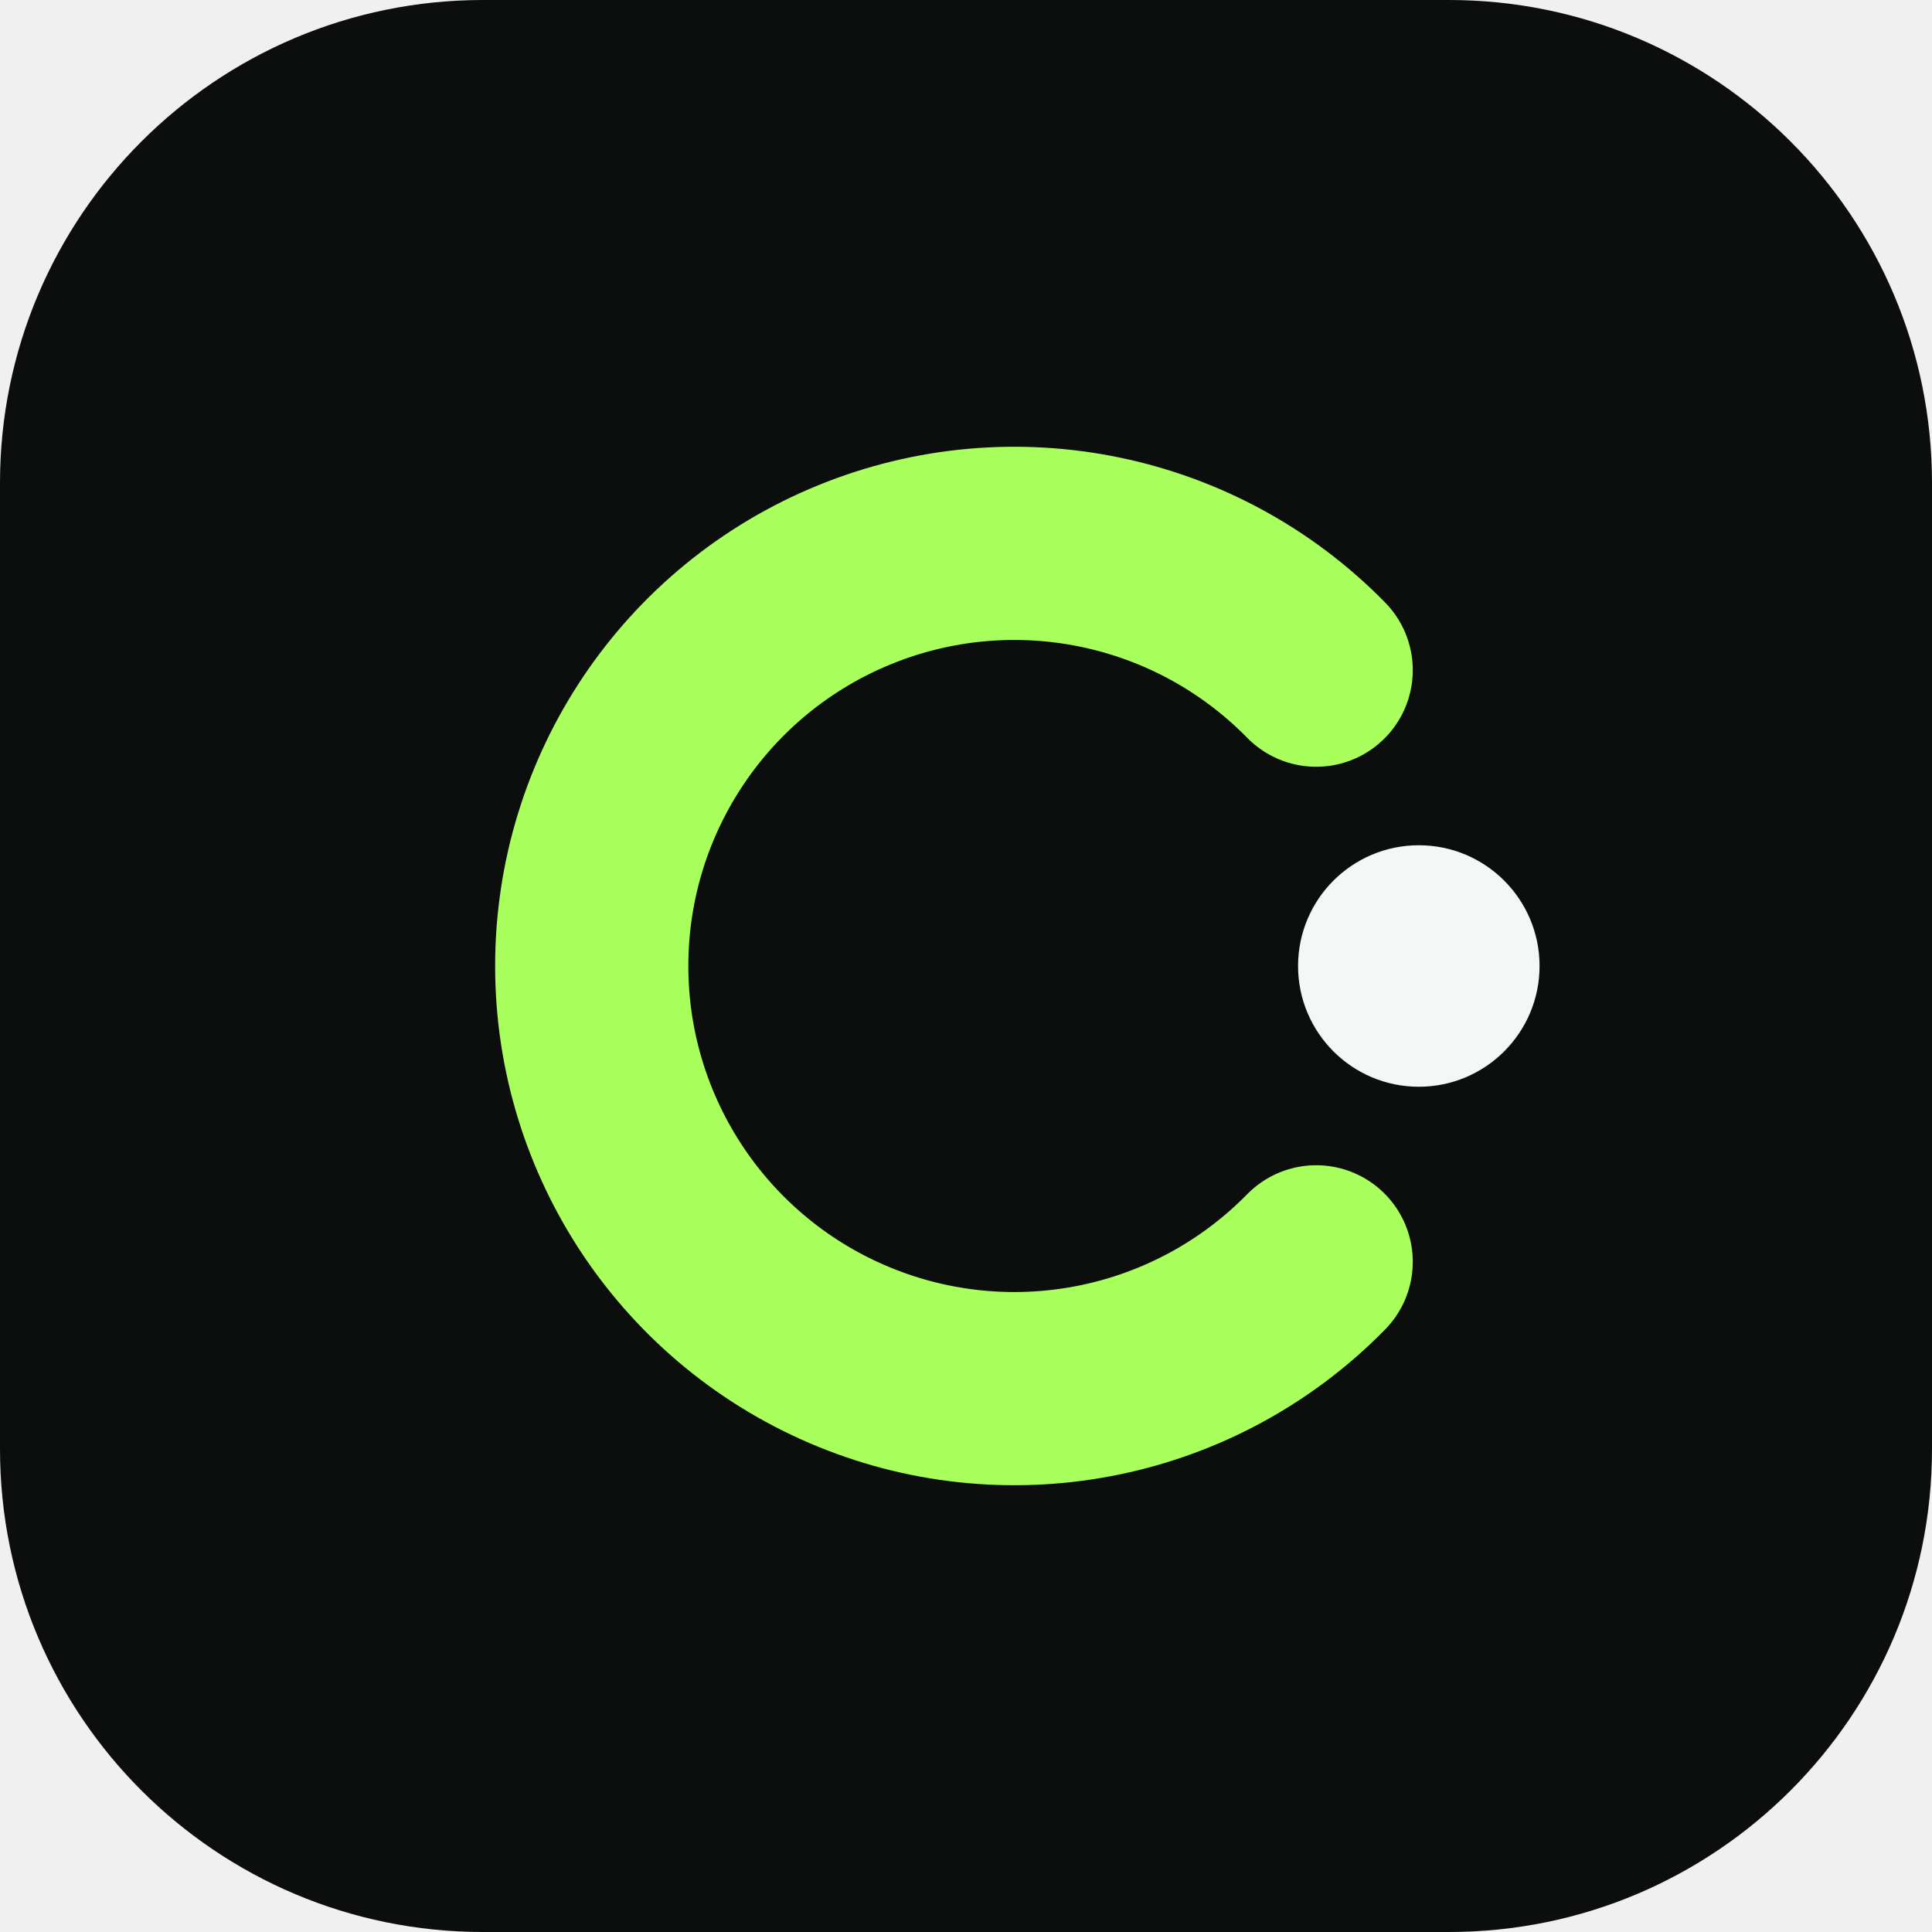
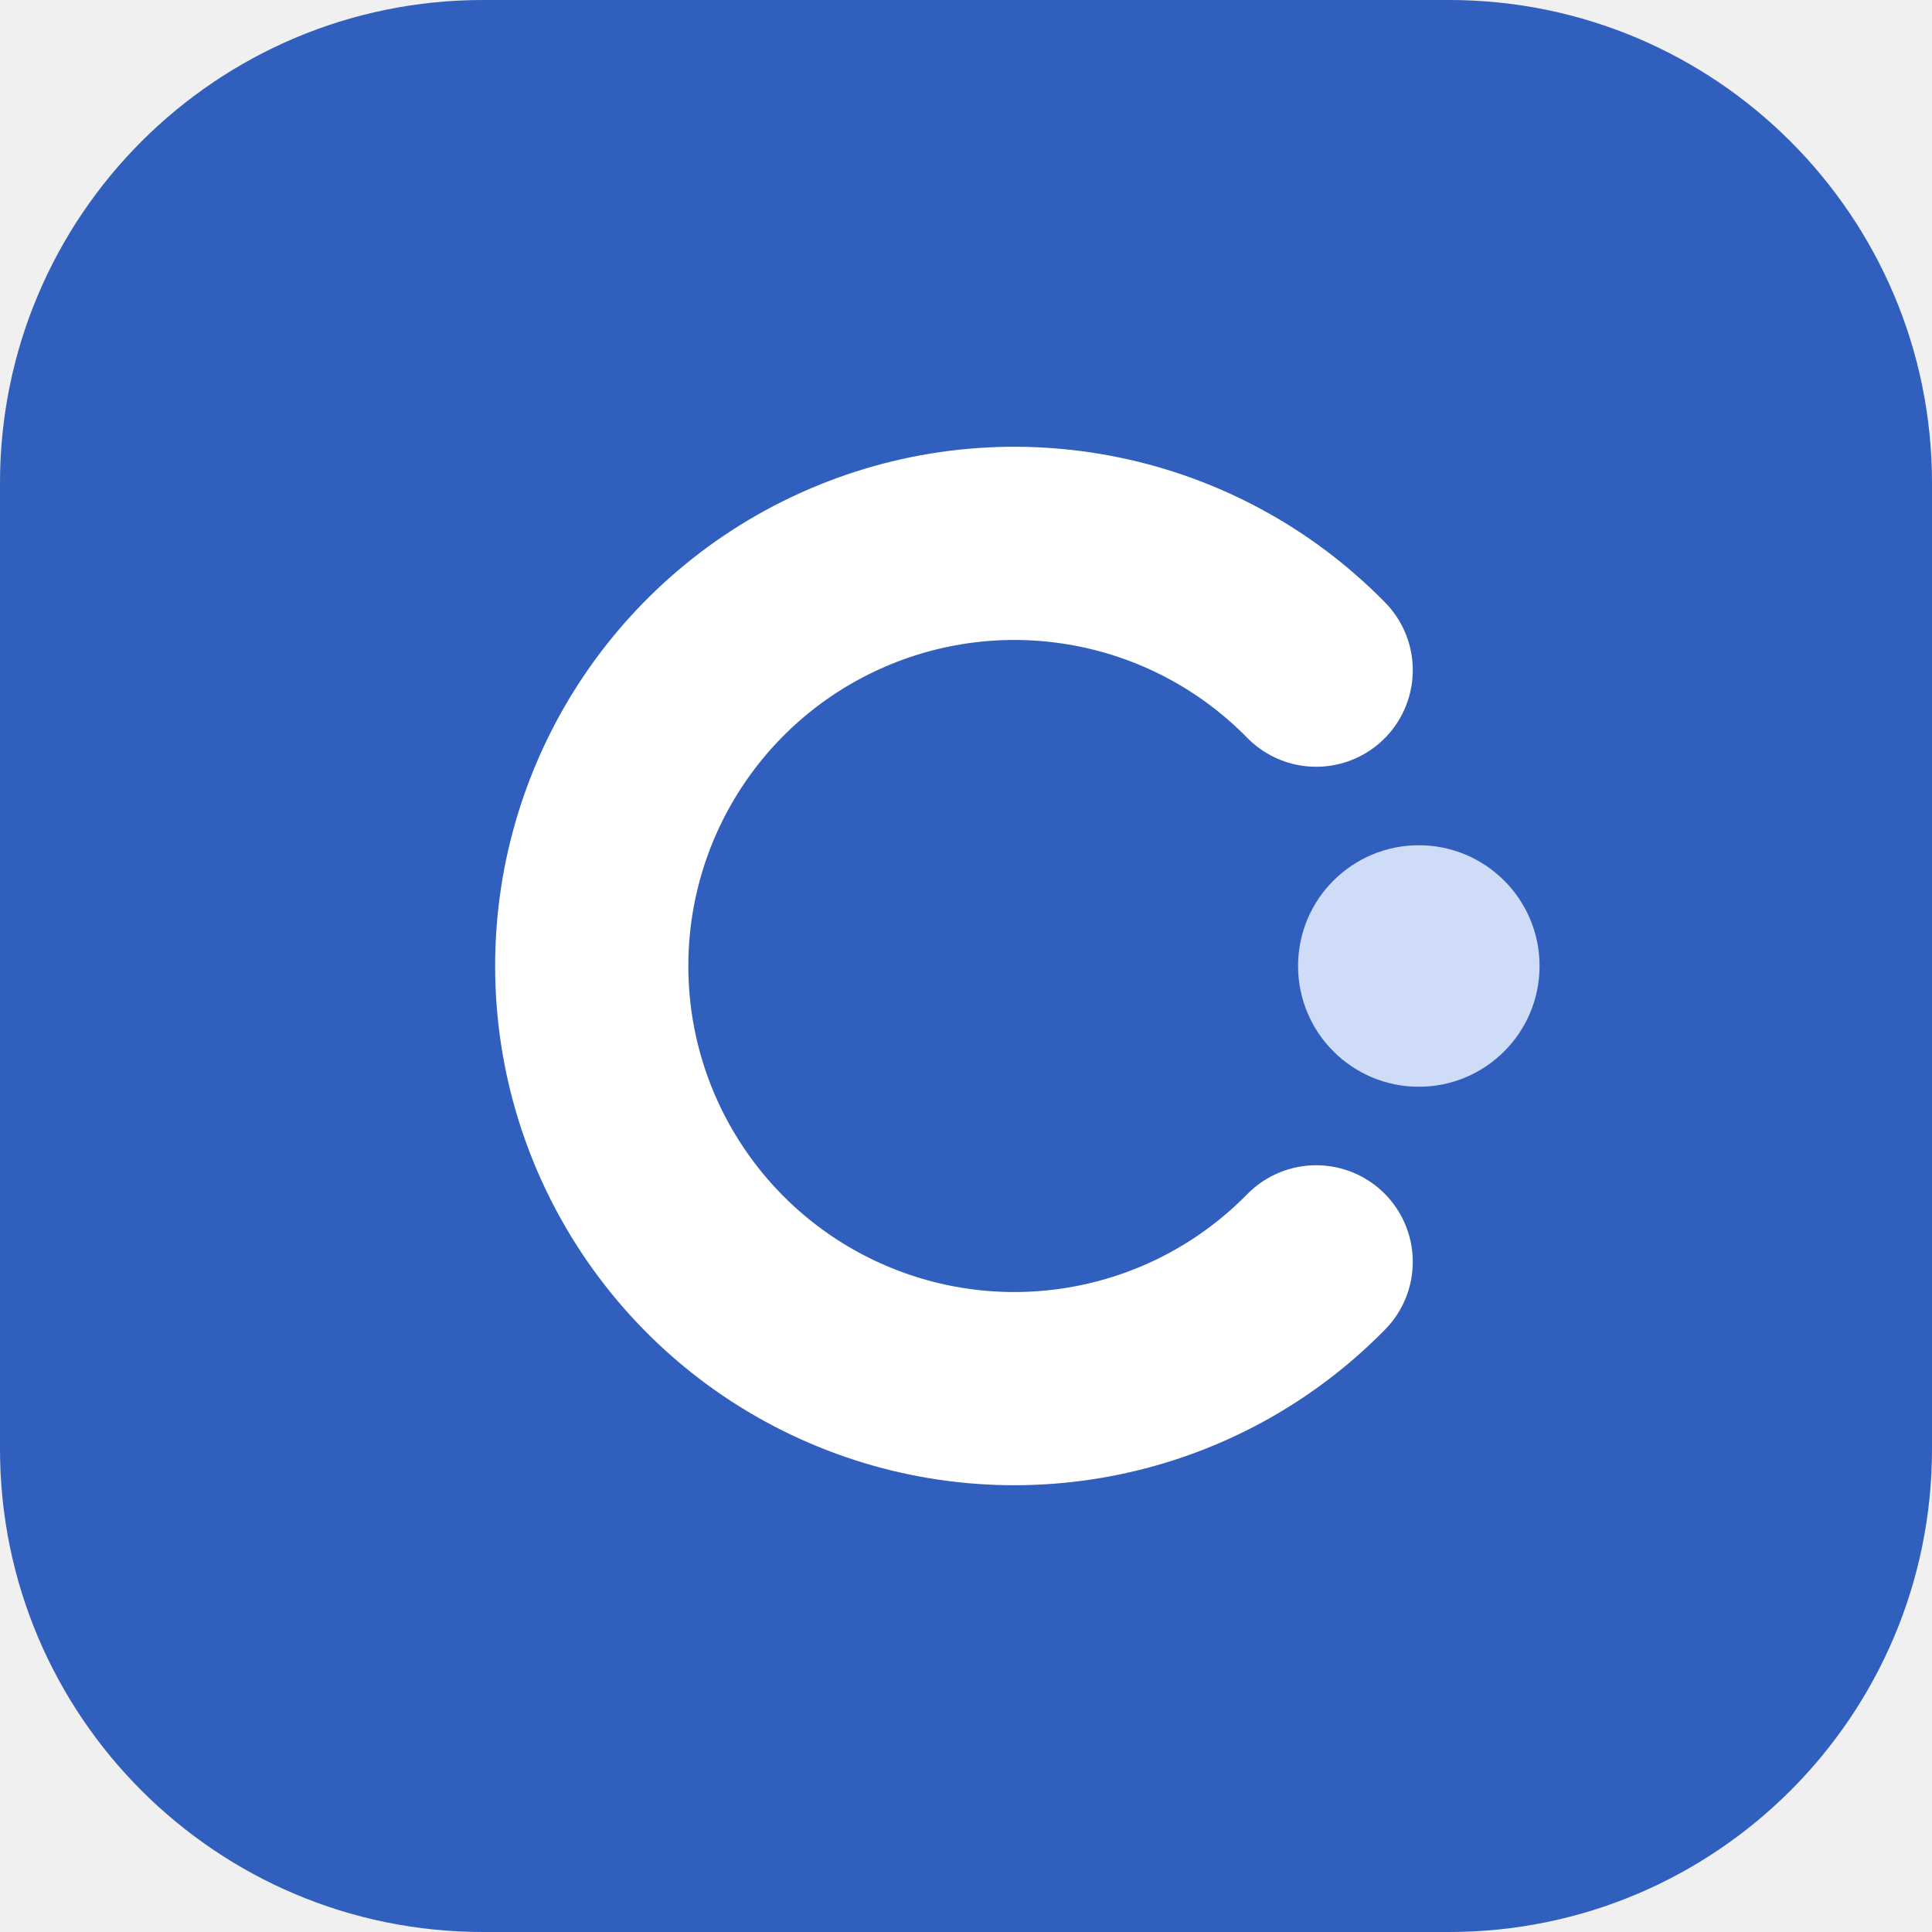
<svg xmlns="http://www.w3.org/2000/svg" viewBox="0 0 32 32">
-   <rect width="32" height="32" rx="8" fill="#0b0e0d" />
-   <path d="M21.8 11.1a7 7 0 1 0 0 9.8" fill="none" stroke="#a9ff5c" stroke-width="3.2" stroke-linecap="round" />
-   <circle cx="23.5" cy="16" r="2" fill="#f4f7f5" />
+   <rect width="32" height="32" rx="8" fill="#315fbd" />
+   <path d="M21.8 11.1a7 7 0 1 0 0 9.8" fill="none" stroke="#fff" stroke-width="3.2" stroke-linecap="round" />
+   <circle cx="23.5" cy="16" r="2" fill="#cfdcf7" />
</svg>
